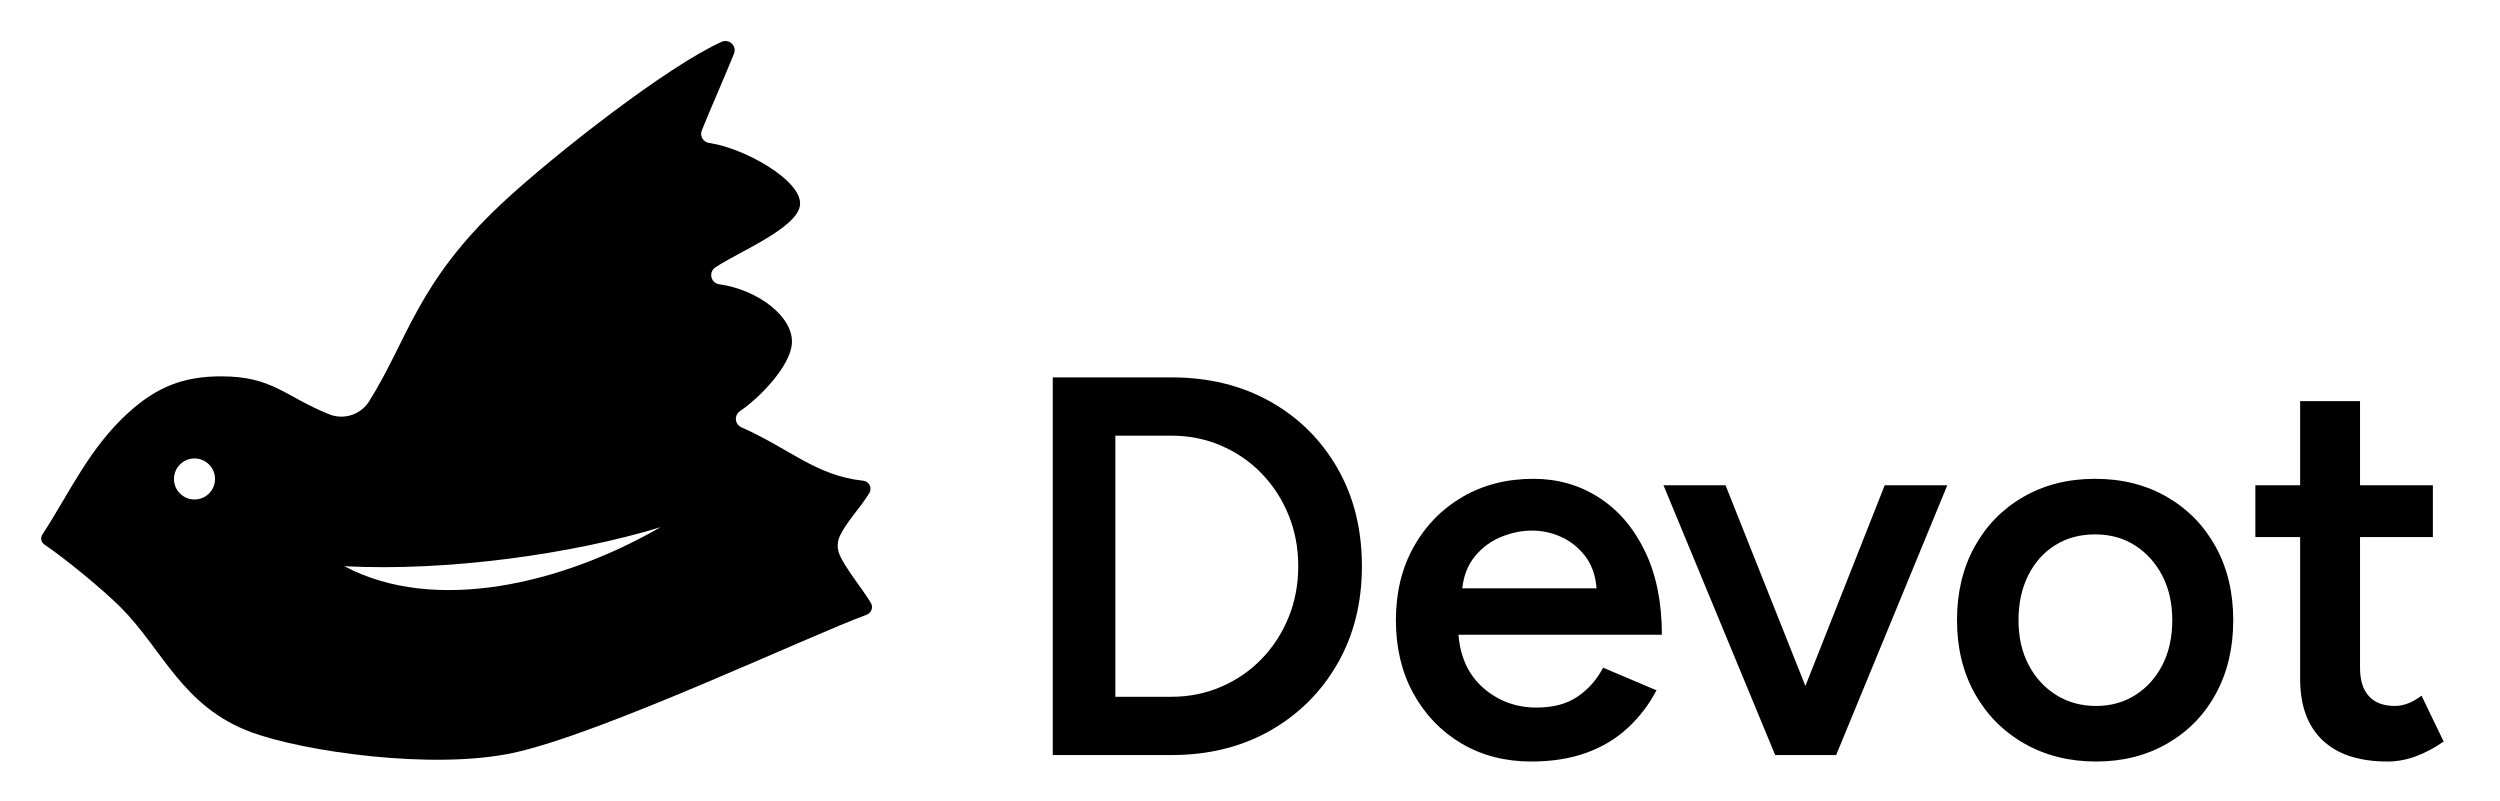
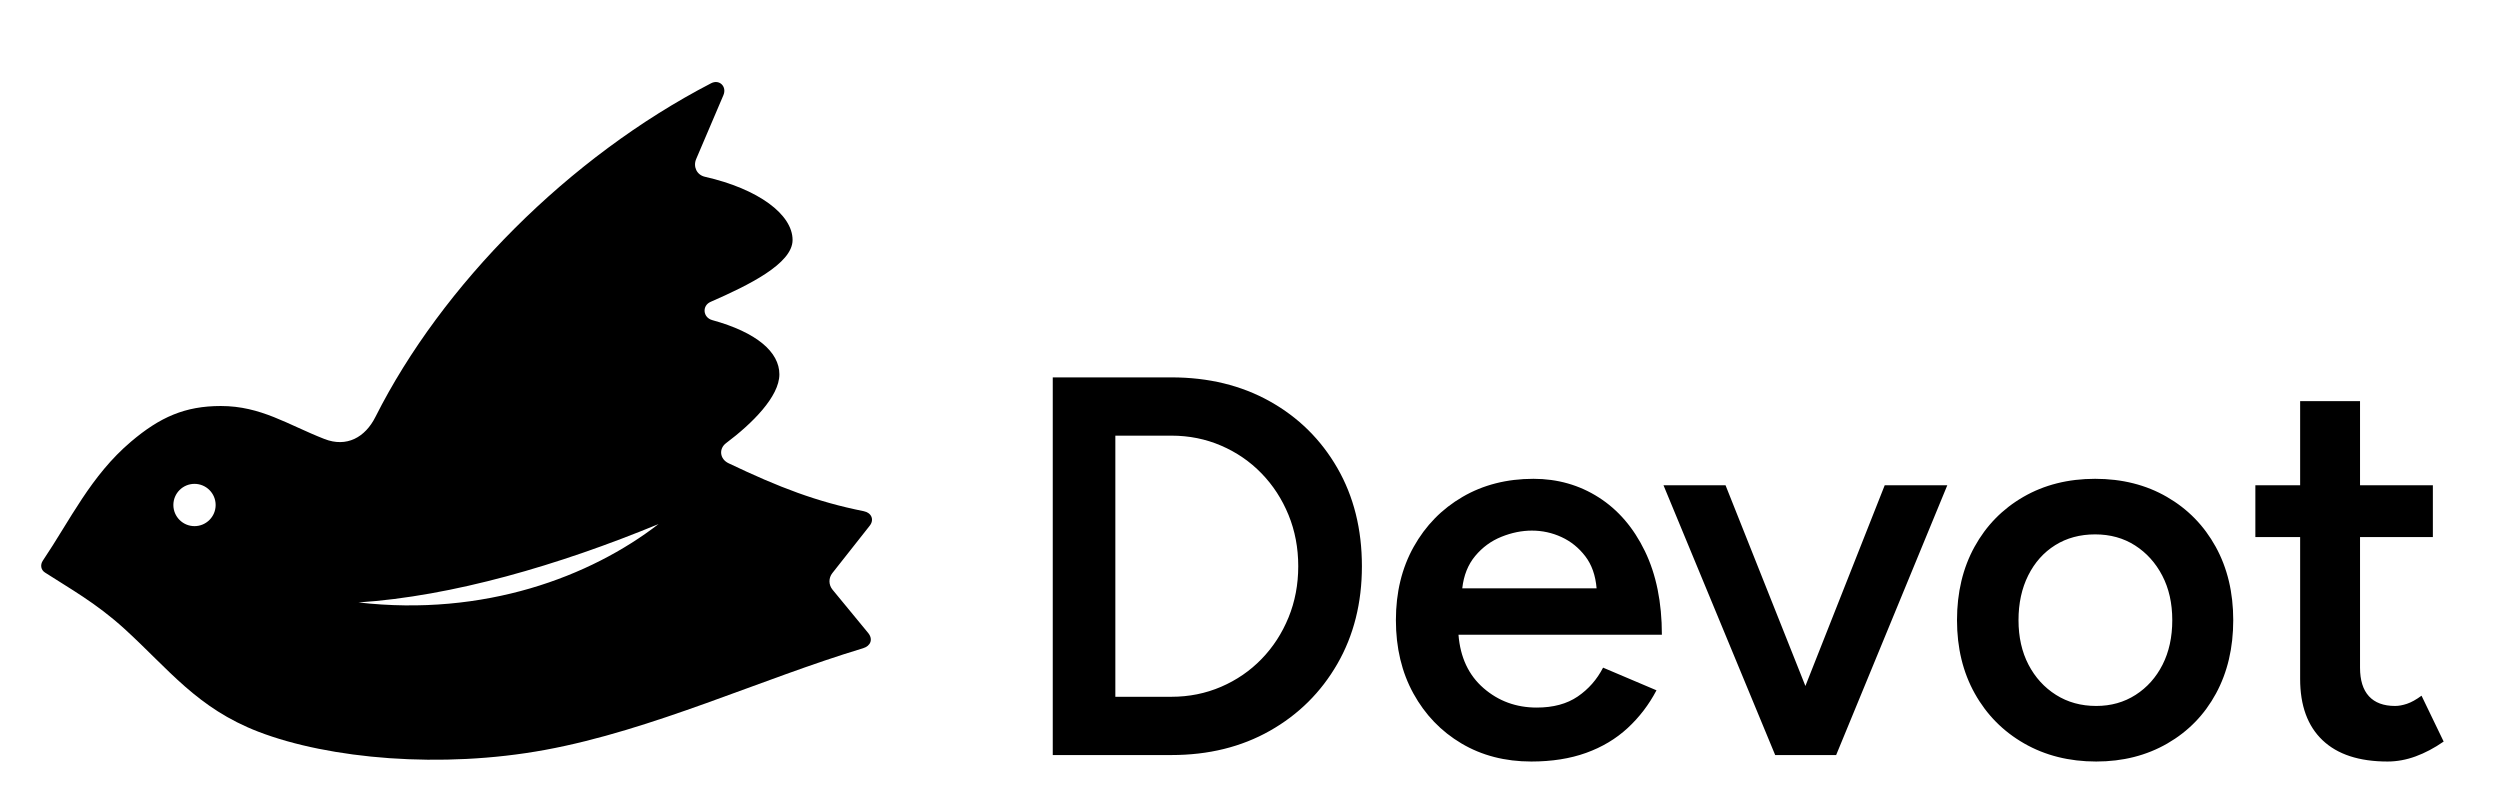
<svg xmlns="http://www.w3.org/2000/svg" viewBox="8.06 -0.17 243.57 78.03" width="1461" height="468">
-   <path fill="currentColor" fill-rule="evenodd" d="M12.37 52.885 C12.054 52.671 11.967 52.243 12.175 51.923 C14.865 47.78 16.767 43.451 20.6 40 C23.335 37.538 25.92 36.5 29.6 36.5 C34.613 36.5 35.76 38.436 40.11 40.194 C41.55 40.776 43.2 40.24 44.023 38.923 C47.811 32.861 48.736 27.306 57 19.6 C62.07 14.873 73.169 6.219 78.365 3.906 C79.104 3.577 79.869 4.315 79.566 5.065 C78.592 7.476 77.406 10.121 76.432 12.532 C76.212 13.075 76.561 13.679 77.141 13.76 C80.568 14.242 86.248 17.44 86 19.8 C85.763 22.056 79.953 24.398 77.744 25.889 C77.06 26.35 77.305 27.412 78.122 27.526 C81.962 28.066 85.476 30.774 85.2 33.4 C84.97 35.588 82.048 38.609 80.146 39.892 C79.56 40.287 79.638 41.173 80.283 41.46 C85.034 43.575 87.576 46.188 92.151 46.669 C92.733 46.73 93.055 47.375 92.753 47.876 C91.929 49.248 90.357 50.878 89.833 52.176 C89.619 52.705 89.619 53.295 89.833 53.824 C90.357 55.122 92.076 57.197 92.9 58.568 C93.159 58.999 92.961 59.56 92.488 59.732 C86.929 61.755 66.623 71.367 58 73.2 C50.152 74.868 37.702 73.057 32.6 71.2 C25.815 68.73 23.929 63.129 19.8 59 C18.045 57.245 14.373 54.236 12.37 52.885 Z M41.6 55 C51.586 55.523 63.793 53.831 72.4 51.2 C62.874 56.7 50.429 59.695 41.6 55 Z M25 46.5a2 2 0 1 0 4 0a2 2 0 1 0-4 0Z" />
+   <path fill="currentColor" fill-rule="evenodd" transform="translate(9.819334 4.877433) scale(1.004738)" d="M2.6 50.5 C2.2 50.25 2.12 49.75 2.39 49.35 C5.05 45.4 7.05 41.1 10.95 37.8 C13.75 35.43 16.18 34.35 19.65 34.35 C23.55 34.35 26.12 36.15 29.7 37.55 C31.85 38.39 33.65 37.4 34.65 35.4 C41.1 22.6 53.4 10.2 67.2 3.05 C68 2.635 68.75 3.37 68.39 4.21 L65.75 10.4 C65.44 11.13 65.8 11.94 66.6 12.12 C71.8 13.3 75.1 15.78 75.1 18.25 C75.1 20.55 70.83 22.64 67.15 24.25 C66.3 24.622 66.4 25.769 67.31 26.02 C71.63 27.21 73.82 29.12 73.82 31.28 C73.82 33.44 71.17 36.06 68.65 37.95 C67.93 38.49 68.03 39.49 68.89 39.9 C73.84 42.26 77.45 43.64 82 44.55 C82.76 44.702 83.04 45.38 82.58 45.96 L78.96 50.55 C78.58 51.03 78.58 51.69 78.98 52.17 L82.43 56.36 C82.93 56.97 82.67 57.62 81.94 57.84 C72.05 60.82 61.54 65.78 51.1 67.7 C41.05 69.55 30.17 68.58 23.3 65.94 C17.35 63.65 14.6 59.87 10.32 55.97 C7.53 53.43 4.96 52.03 2.6 50.5 Z M33 53.4 C42.1 52.8 52.4 49.8 62.1 45.8 C55.5 50.9 45.2 54.8 33 53.4 Z M15.05 43.95 a2.05 2.05 0 1 0 4.1 0 a2.05 2.05 0 1 0 -4.1 0 Z" />
  <path fill="currentColor" transform="translate(106.263 73.4) scale(0.05257)" d="M83 0V-700H303Q406 -700 485.5 -655.5Q565 -611 610.5 -532Q656 -453 656 -350Q656 -248 610.5 -169Q565 -90 485.5 -45Q406 0 303 0ZM199 -108H303Q352 -108 395 -126.5Q438 -145 470 -178Q502 -211 520 -255Q538 -299 538 -350Q538 -401 520 -445Q502 -489 470 -522Q438 -555 395 -573.5Q352 -592 303 -592H199Z M970 12Q897 12 840.5 -21.5Q784 -55 751.5 -114Q719 -173 719 -250Q719 -327 752 -386Q785 -445 842.5 -478.5Q900 -512 974 -512Q1041 -512 1095 -477.5Q1149 -443 1180.5 -378Q1212 -313 1212 -223H835Q840 -160 881.5 -124Q923 -88 980 -88Q1026 -88 1056 -108.5Q1086 -129 1103 -162L1202 -120Q1181 -80 1148.5 -50Q1116 -20 1071.5 -4Q1027 12 970 12ZM842 -309H1091Q1088 -345 1070 -368.5Q1052 -392 1026 -404Q1000 -416 971 -416Q943 -416 914.5 -404.5Q886 -393 866 -369Q846 -345 842 -309Z M1422 0 1215 -500H1330L1478 -128L1625 -500H1741L1535 0Z M2017 12Q1942 12 1883.5 -21.5Q1825 -55 1792 -114Q1759 -173 1759 -250Q1759 -327 1791.5 -386Q1824 -445 1882 -478.5Q1940 -512 2015 -512Q2090 -512 2148 -478.5Q2206 -445 2238.5 -386Q2271 -327 2271 -250Q2271 -173 2239 -114Q2207 -55 2149 -21.5Q2091 12 2017 12ZM2017 -91Q2058 -91 2090 -111.5Q2122 -132 2140 -167.5Q2158 -203 2158 -250Q2158 -297 2139.5 -332.5Q2121 -368 2089 -388.5Q2057 -409 2015 -409Q1973 -409 1941 -389Q1909 -369 1891 -333Q1873 -297 1873 -250Q1873 -203 1891.5 -167.5Q1910 -132 1942.5 -111.5Q1975 -91 2017 -91Z M2557 12Q2478 12 2436.5 -27.5Q2395 -67 2395 -141V-404H2312V-500H2395V-656H2506V-500H2641V-404H2506V-162Q2506 -127 2522.5 -109Q2539 -91 2571 -91Q2581 -91 2593 -95Q2605 -99 2620 -110L2661 -25Q2635 -7 2609 2.5Q2583 12 2557 12Z" />
</svg>
